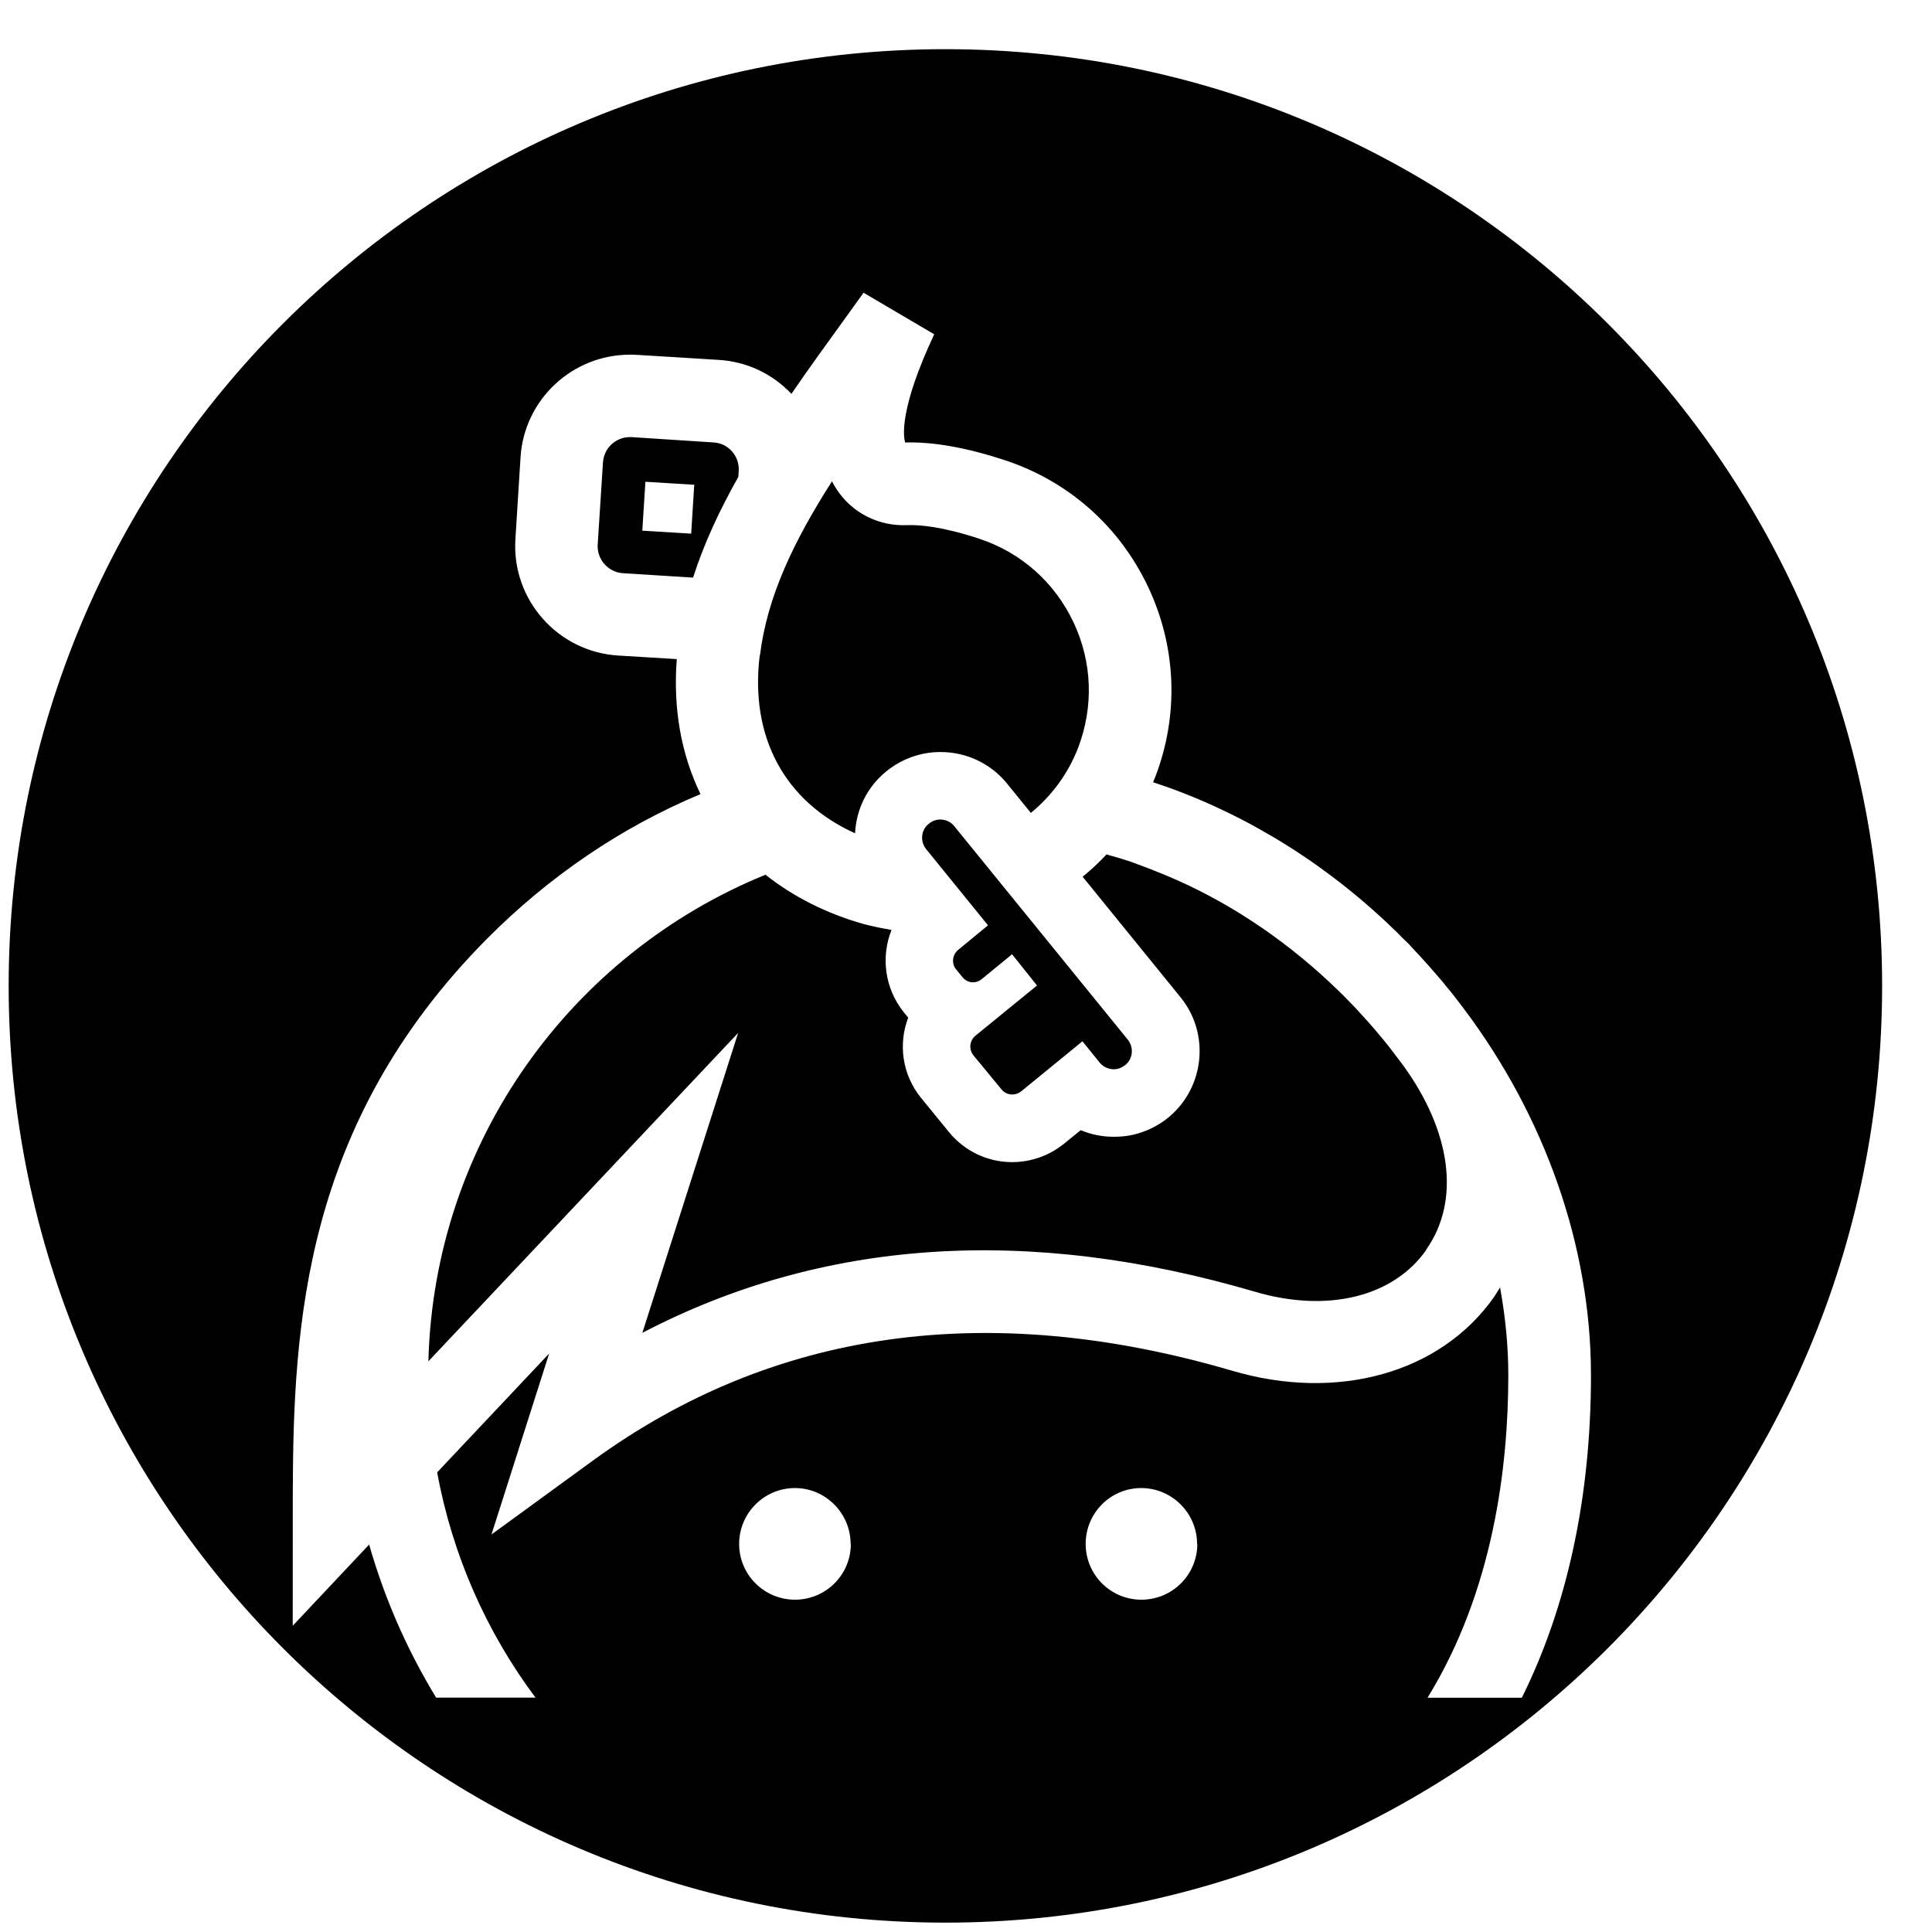
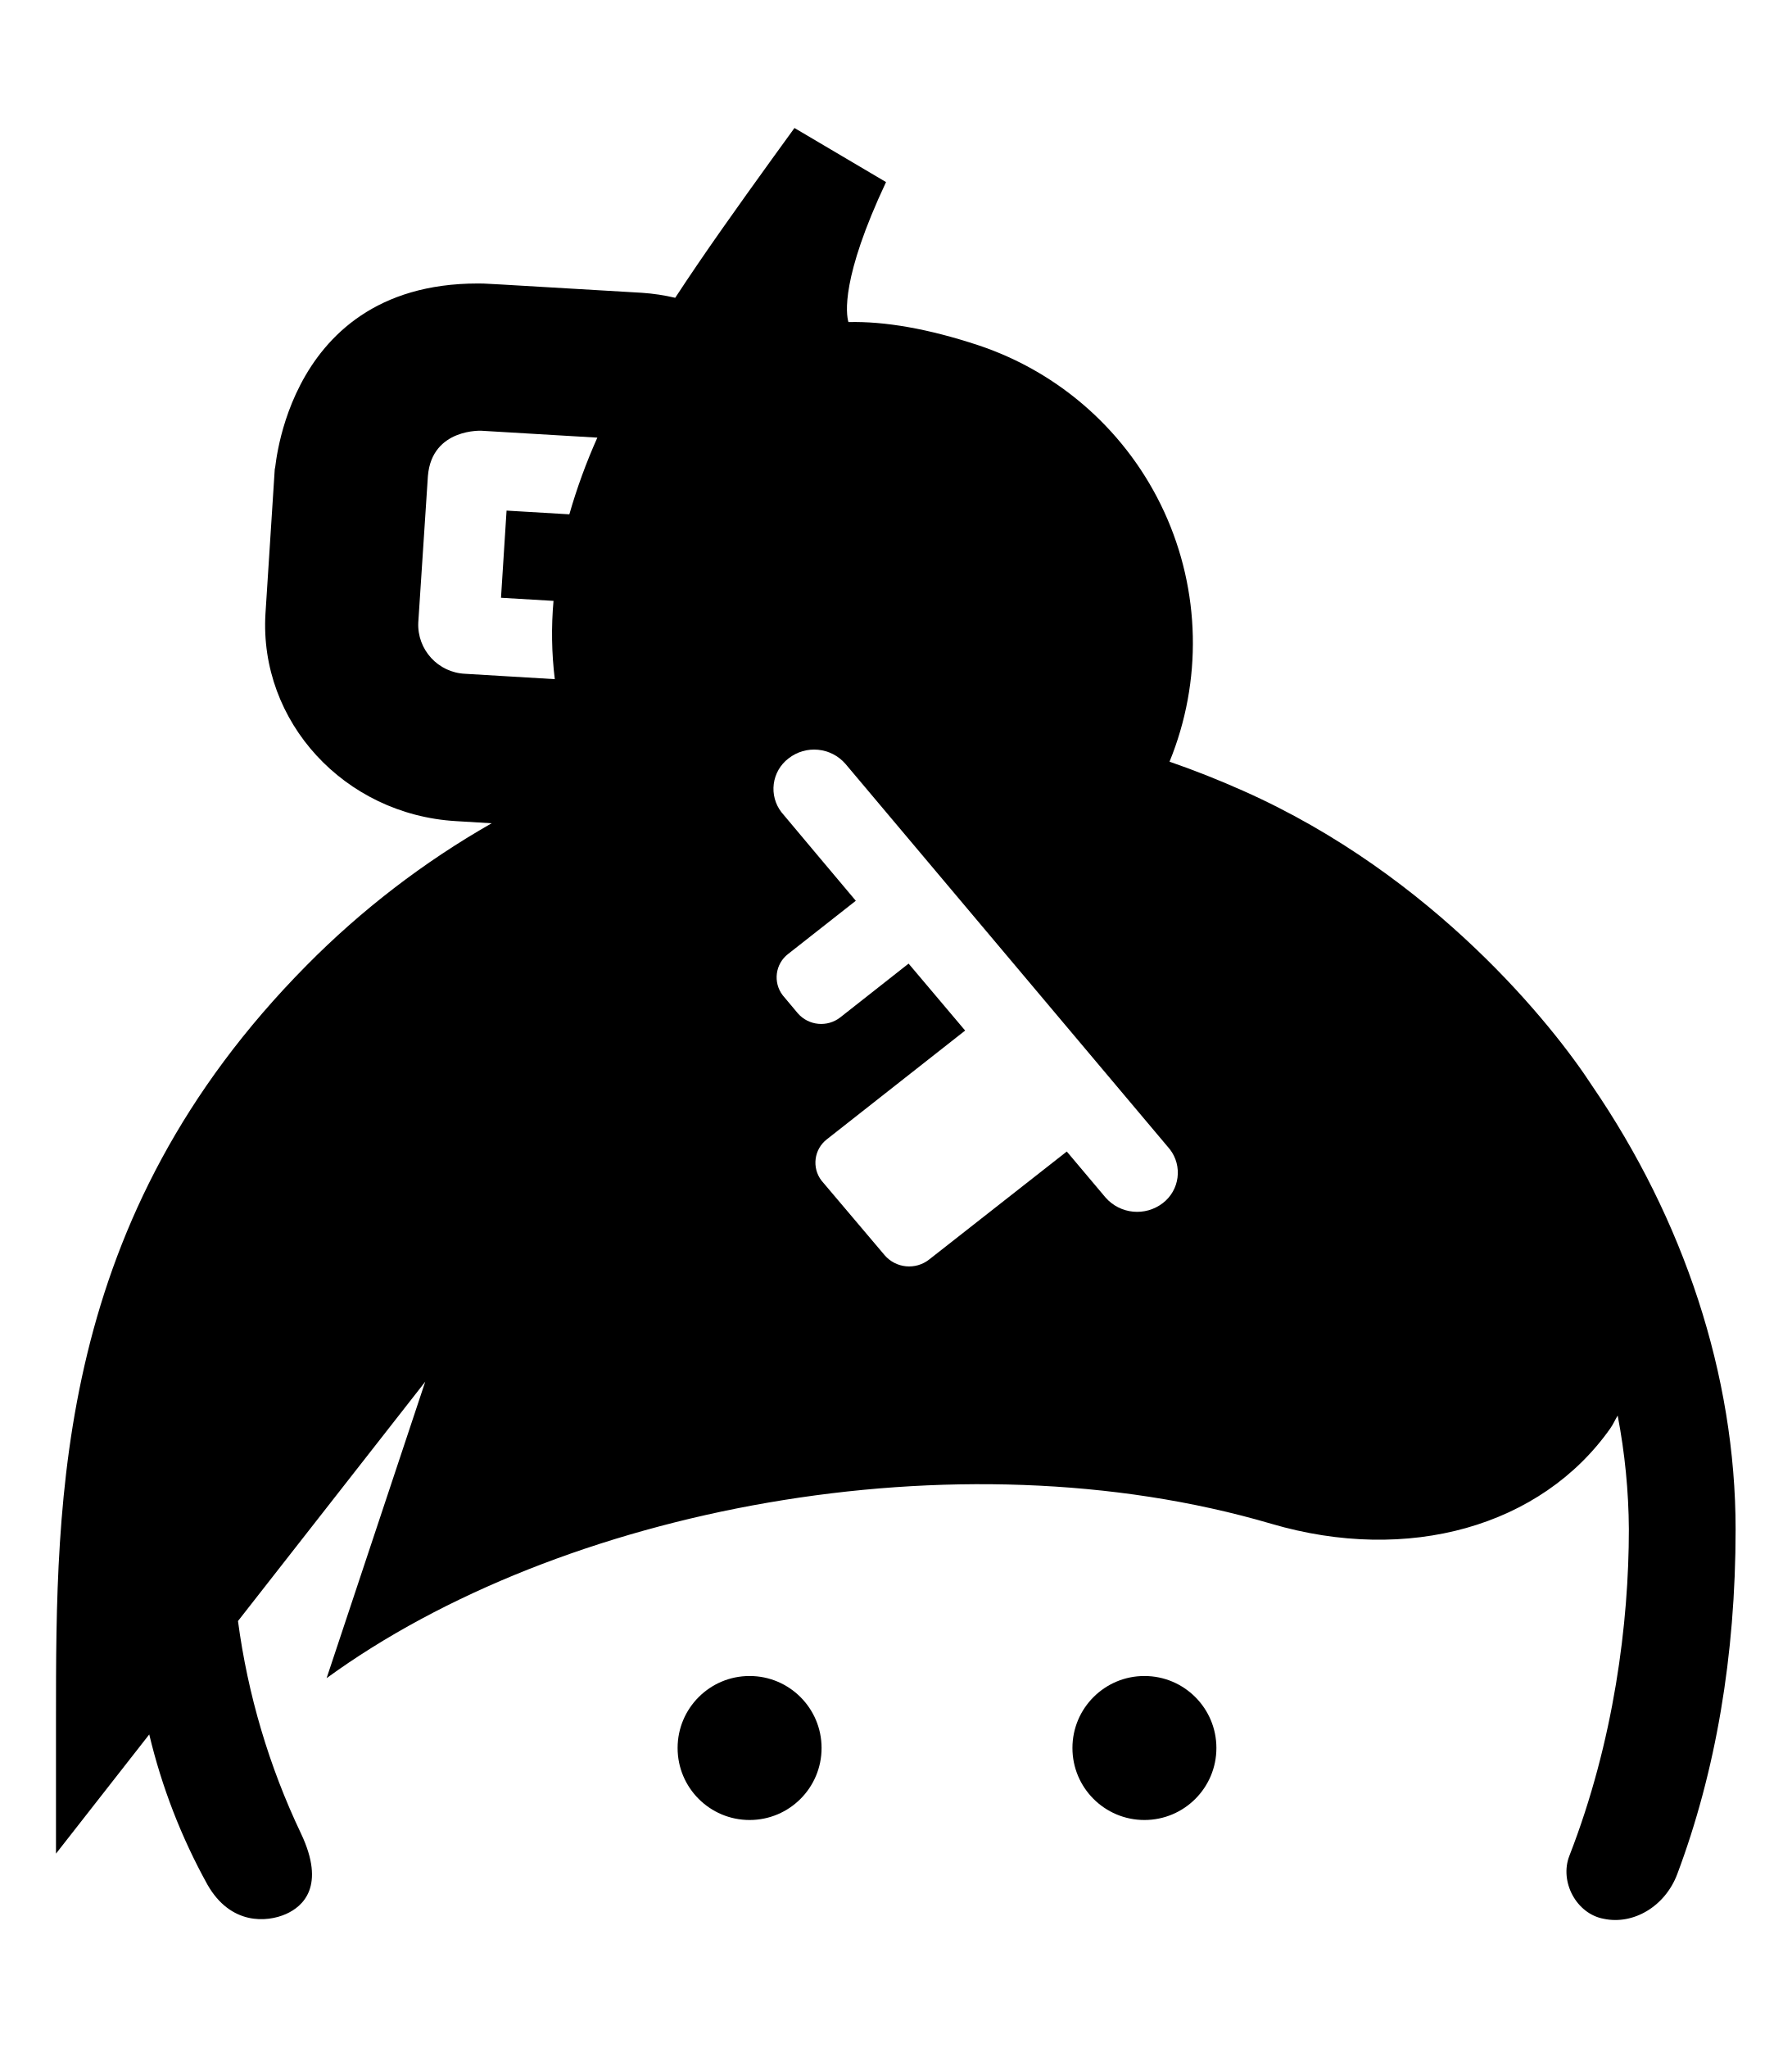
- <svg xmlns="http://www.w3.org/2000/svg" style="enable-background:new 0 0 33 33;" version="1.1" viewBox="0 0 33 33" xml:space="preserve">
-   <path d="M16.148,0.84 C7.312,0.84 0.148,8.004 0.148,16.84 C0.148,25.676 7.312,32.84 16.148,32.84 C24.984,32.84 32.148,25.676 32.148,16.84 C32.148,8.004 24.984,0.84 16.148,0.84 Z M14.533,26.371 C14.533,26.899 14.105,27.324 13.579,27.324 C13.054,27.324 12.625,26.899 12.625,26.371 C12.625,25.845 13.053,25.417 13.578,25.417 C14.102,25.417 14.529,25.848 14.529,26.372 M14.75,5 L15.957,5.71 C15.361,6.981 15.428,7.453 15.461,7.558 C15.942,7.544 16.516,7.647 17.172,7.863 C18.254,8.223 19.119,8.988 19.61,10.023 C20.097,11.055 20.14,12.214 19.73,13.278 C19.719,13.306 19.707,13.334 19.695,13.361 L19.695,13.361 L19.925,13.439 C21.375,13.957 22.72,14.804 23.88,15.943 C23.898,15.962 23.915,15.978 23.93,15.996 L23.93,15.996 L24.065,16.127 L24.156,16.226 L24.232,16.306 C24.342,16.426 24.447,16.545 24.551,16.665 C24.598,16.721 24.647,16.773 24.692,16.834 C24.739,16.893 24.789,16.949 24.835,17.009 L24.835,17.009 L24.991,17.213 C26.389,19.066 27.174,21.288 27.175,23.487 C27.175,25.567 26.77,27.436 25.994,28.999 L25.994,28.999 L24.383,28.999 C25.508,27.174 25.763,25.05 25.763,23.487 C25.763,22.989 25.713,22.489 25.622,21.991 L25.622,21.991 L25.518,22.156 C24.605,23.452 22.85,23.945 21.045,23.413 C16.879,22.192 13.21,22.708 10.135,24.942 L10.135,24.942 L8.395,26.21 L9.38,23.119 L7.467,25.149 C7.728,26.571 8.314,27.883 9.147,28.997 L9.147,28.997 L7.45,28.997 C6.957,28.189 6.571,27.312 6.305,26.382 L6.305,26.382 L5,27.769 L5.001,25.497 C5.01,22.645 5.184,19.205 8.305,16.048 C9.379,14.965 10.619,14.126 11.965,13.564 C11.633,12.878 11.495,12.098 11.56,11.258 L11.56,11.258 L10.558,11.197 C9.53,11.133 8.742,10.247 8.803,9.218 L8.803,9.218 L8.803,9.215 L8.891,7.813 C8.951,6.829 9.771,6.058 10.761,6.058 C10.795,6.058 10.832,6.058 10.865,6.061 L10.865,6.061 L10.877,6.061 L12.273,6.147 C12.752,6.175 13.19,6.382 13.518,6.727 C13.815,6.294 14.133,5.854 14.463,5.399 L14.463,5.399 L14.75,5 Z M19.493,25.417 C20.019,25.417 20.447,25.848 20.447,26.372 L20.451,26.371 C20.451,26.899 20.023,27.324 19.496,27.324 C18.97,27.324 18.544,26.899 18.544,26.371 C18.544,25.845 18.967,25.417 19.493,25.417 Z M12.981,11.191 C13.104,10.189 13.559,9.242 14.211,8.221 C14.236,8.271 14.265,8.318 14.295,8.365 C14.559,8.763 15.008,8.99 15.494,8.97 C15.711,8.962 16.099,8.995 16.727,9.202 C17.441,9.438 18.013,9.946 18.335,10.627 C18.657,11.308 18.684,12.069 18.414,12.776 C18.241,13.221 17.96,13.596 17.608,13.885 L17.2,13.383 L17.198,13.38 C16.919,13.039 16.504,12.845 16.064,12.845 C15.729,12.845 15.4,12.962 15.139,13.175 C14.805,13.445 14.625,13.835 14.605,14.233 C13.405,13.692 12.805,12.59 12.977,11.192 L12.981,11.191 L12.981,11.191 Z M17.285,16.301 L16.766,16.726 C16.72,16.762 16.671,16.779 16.62,16.779 C16.554,16.779 16.487,16.749 16.443,16.694 L16.332,16.559 C16.249,16.459 16.265,16.309 16.366,16.225 L16.876,15.805 L15.821,14.506 C15.712,14.373 15.73,14.176 15.865,14.07 C15.923,14.022 15.991,13.998 16.059,13.998 C16.15,13.998 16.24,14.036 16.299,14.111 L19.262,17.756 C19.371,17.891 19.352,18.086 19.22,18.192 C19.181,18.221 19.138,18.245 19.094,18.255 C19.071,18.261 19.049,18.264 19.024,18.264 C18.934,18.264 18.846,18.224 18.784,18.151 L18.489,17.786 L17.444,18.64 C17.398,18.677 17.344,18.695 17.29,18.695 C17.222,18.695 17.151,18.665 17.104,18.605 L16.627,18.026 C16.545,17.924 16.559,17.774 16.662,17.69 L17.713,16.833 L17.287,16.3 L17.285,16.301 L17.285,16.301 Z M11.84,9.866 L10.644,9.791 C10.389,9.776 10.194,9.556 10.209,9.303 L10.299,7.902 C10.313,7.657 10.515,7.466 10.76,7.466 L10.784,7.466 L12.185,7.557 C12.308,7.563 12.421,7.617 12.502,7.709 C12.585,7.803 12.625,7.919 12.618,8.045 L12.611,8.146 C12.291,8.713 12.026,9.28 11.838,9.866 L11.84,9.866 L11.84,9.866 Z M24.364,21.347 C23.799,22.152 22.677,22.428 21.44,22.065 C17.554,20.924 14.044,21.162 10.972,22.766 L12.608,17.643 L7.317,23.252 C7.416,19.49 9.77,16.286 13.075,14.941 C13.546,15.314 14.109,15.601 14.748,15.782 C14.908,15.826 15.07,15.856 15.228,15.884 C15.045,16.342 15.109,16.881 15.438,17.291 L15.513,17.381 C15.341,17.831 15.408,18.356 15.734,18.755 L16.209,19.337 C16.475,19.662 16.868,19.85 17.288,19.85 C17.609,19.85 17.923,19.739 18.174,19.536 L18.459,19.304 C18.633,19.378 18.826,19.417 19.025,19.417 C19.138,19.417 19.247,19.407 19.355,19.382 C19.573,19.332 19.779,19.232 19.953,19.091 C20.576,18.581 20.673,17.656 20.162,17.031 L18.492,14.975 C18.637,14.858 18.773,14.731 18.9,14.594 C19.035,14.631 19.171,14.672 19.3,14.714 C19.566,14.811 19.833,14.912 20.095,15.029 C21.1,15.474 22.049,16.129 22.866,16.926 C22.895,16.956 22.925,16.981 22.951,17.009 L23.121,17.184 C23.159,17.223 23.197,17.263 23.232,17.304 C23.311,17.389 23.392,17.479 23.471,17.571 L23.597,17.721 C23.642,17.774 23.683,17.825 23.727,17.881 L23.841,18.031 C23.881,18.082 23.92,18.133 23.958,18.185 C24.796,19.334 24.945,20.514 24.362,21.342 L24.362,21.347 L24.364,21.347 Z M11.806,9.115 L10.971,9.064 L11.024,8.229 L11.858,8.28 L11.806,9.115 Z" style="fill-rule:evenodd;clip-rule:evenodd;" />
+ <svg xmlns="http://www.w3.org/2000/svg" viewBox="0 0 448 512">
+   <path d="M286.17 419a18 18 0 1 0 18 18 18 18 0 0 0-18-18zm111.92-147.6c-9.5-14.62-39.37-52.45-87.26-73.71q-9.1-4.06-18.38-7.27a78.43 78.43 0 0 0-47.88-104.13c-12.41-4.1-23.33-6-32.41-5.77-.6-2-1.89-11 9.4-35L198.66 32l-5.48 7.56c-8.69 12.06-16.92 23.55-24.34 34.89a51 51 0 0 0-8.29-1.25c-41.53-2.45-39-2.33-41.06-2.33-50.61 0-50.75 52.12-50.75 45.88l-2.36 36.68c-1.61 27 19.75 50.21 47.63 51.85l8.93.54a214 214 0 0 0-46.29 35.54C14 304.66 14 374 14 429.77v33.64l23.32-29.8a148.6 148.6 0 0 0 14.56 37.56c5.78 10.13 14.87 9.45 19.64 7.33 4.21-1.87 10-6.92 3.75-20.11a178.29 178.29 0 0 1-15.76-53.13l46.82-59.83-24.66 74.11c58.23-42.4 157.38-61.76 236.25-38.59 34.2 10.05 67.45.69 84.74-23.84.72-1 1.2-2.16 1.85-3.22a156.09 156.09 0 0 1 2.8 28.43c0 23.3-3.69 52.93-14.88 81.64-2.52 6.46 1.76 14.5 8.6 15.74 7.42 1.57 15.33-3.1 18.37-11.15C429 443 434 414 434 382.32c0-38.58-13-77.46-35.91-110.92zM142.37 128.58l-15.7-.93-1.39 21.79 13.13.78a93 93 0 0 0 .32 19.57l-22.38-1.34a12.28 12.28 0 0 1-11.76-12.79L107 119c1-12.17 13.87-11.27 13.26-11.32l29.11 1.73a144.35 144.35 0 0 0-7 19.17zm148.42 172.18a10.51 10.51 0 0 1-14.35-1.39l-9.68-11.49-34.42 27a8.09 8.09 0 0 1-11.13-1.08l-15.78-18.64a7.38 7.38 0 0 1 1.34-10.34l34.57-27.18-14.14-16.74-17.09 13.45a7.75 7.75 0 0 1-10.59-1s-3.72-4.42-3.8-4.53a7.38 7.38 0 0 1 1.37-10.34L214 225.19s-18.51-22-18.6-22.14a9.56 9.56 0 0 1 1.74-13.42 10.38 10.38 0 0 1 14.3 1.37l81.09 96.32a9.58 9.58 0 0 1-1.74 13.44zM187.44 419a18 18 0 1 0 18 18 18 18 0 0 0-18-18z" />
</svg>
